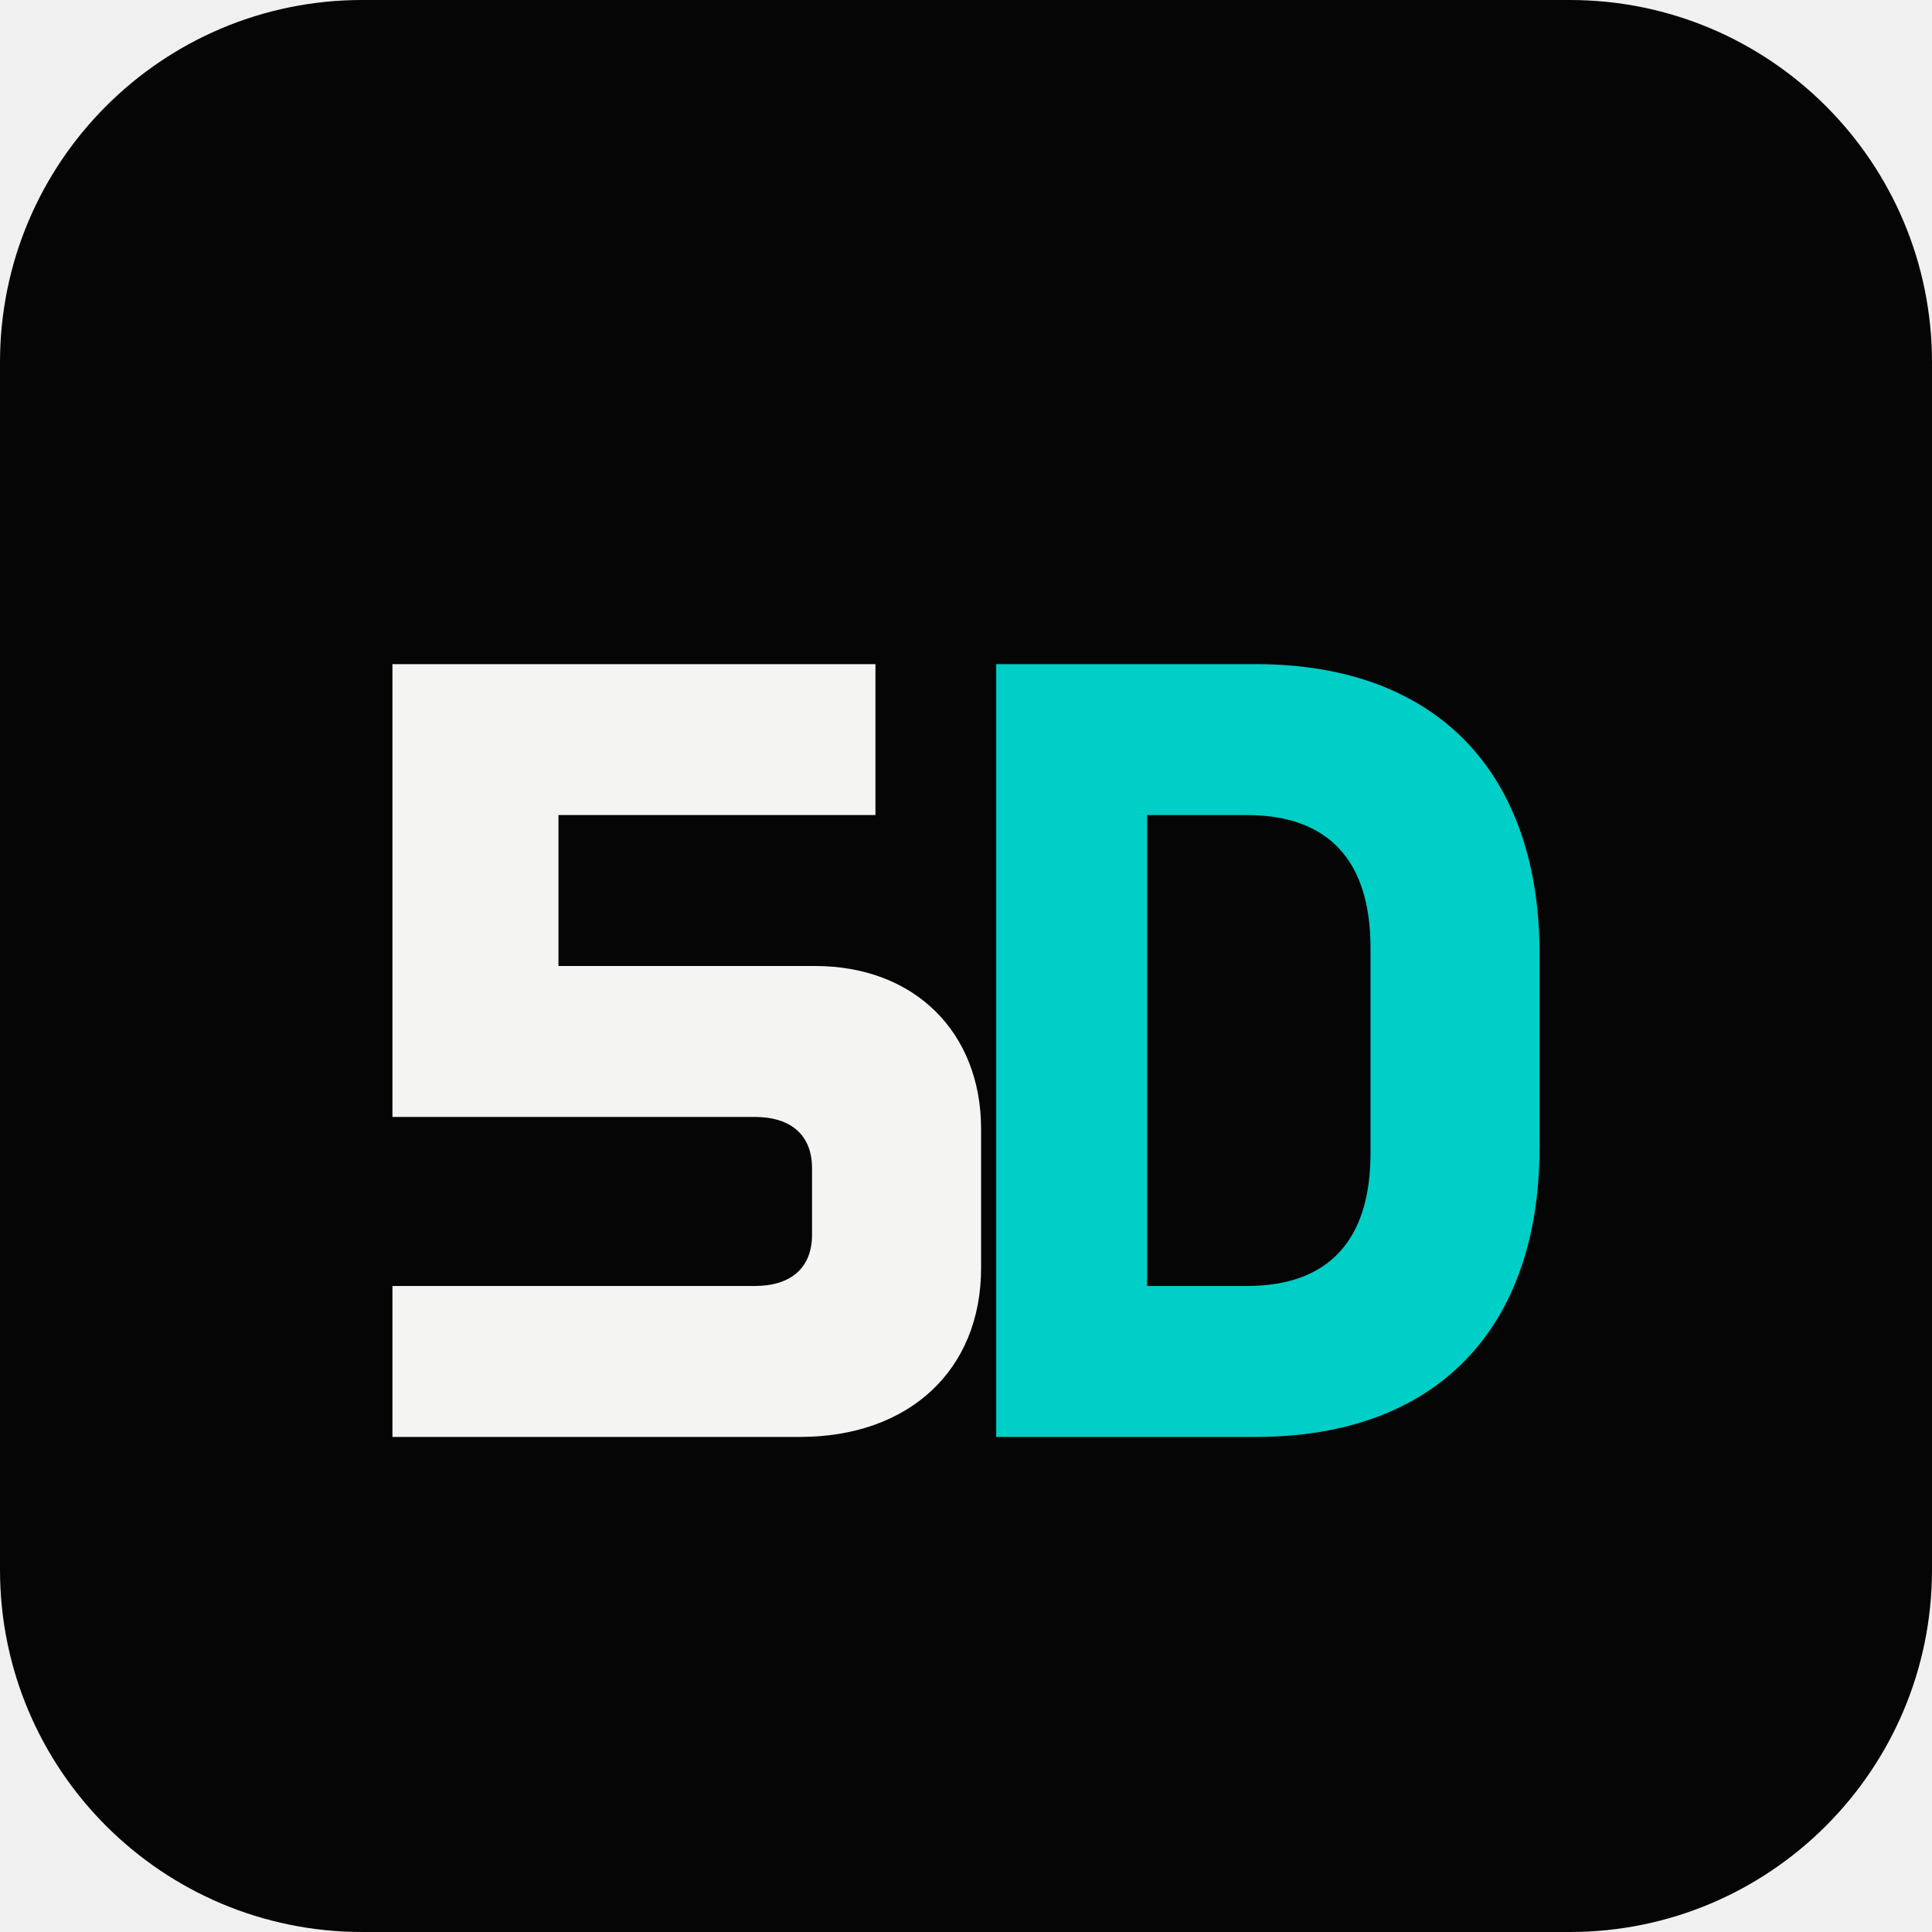
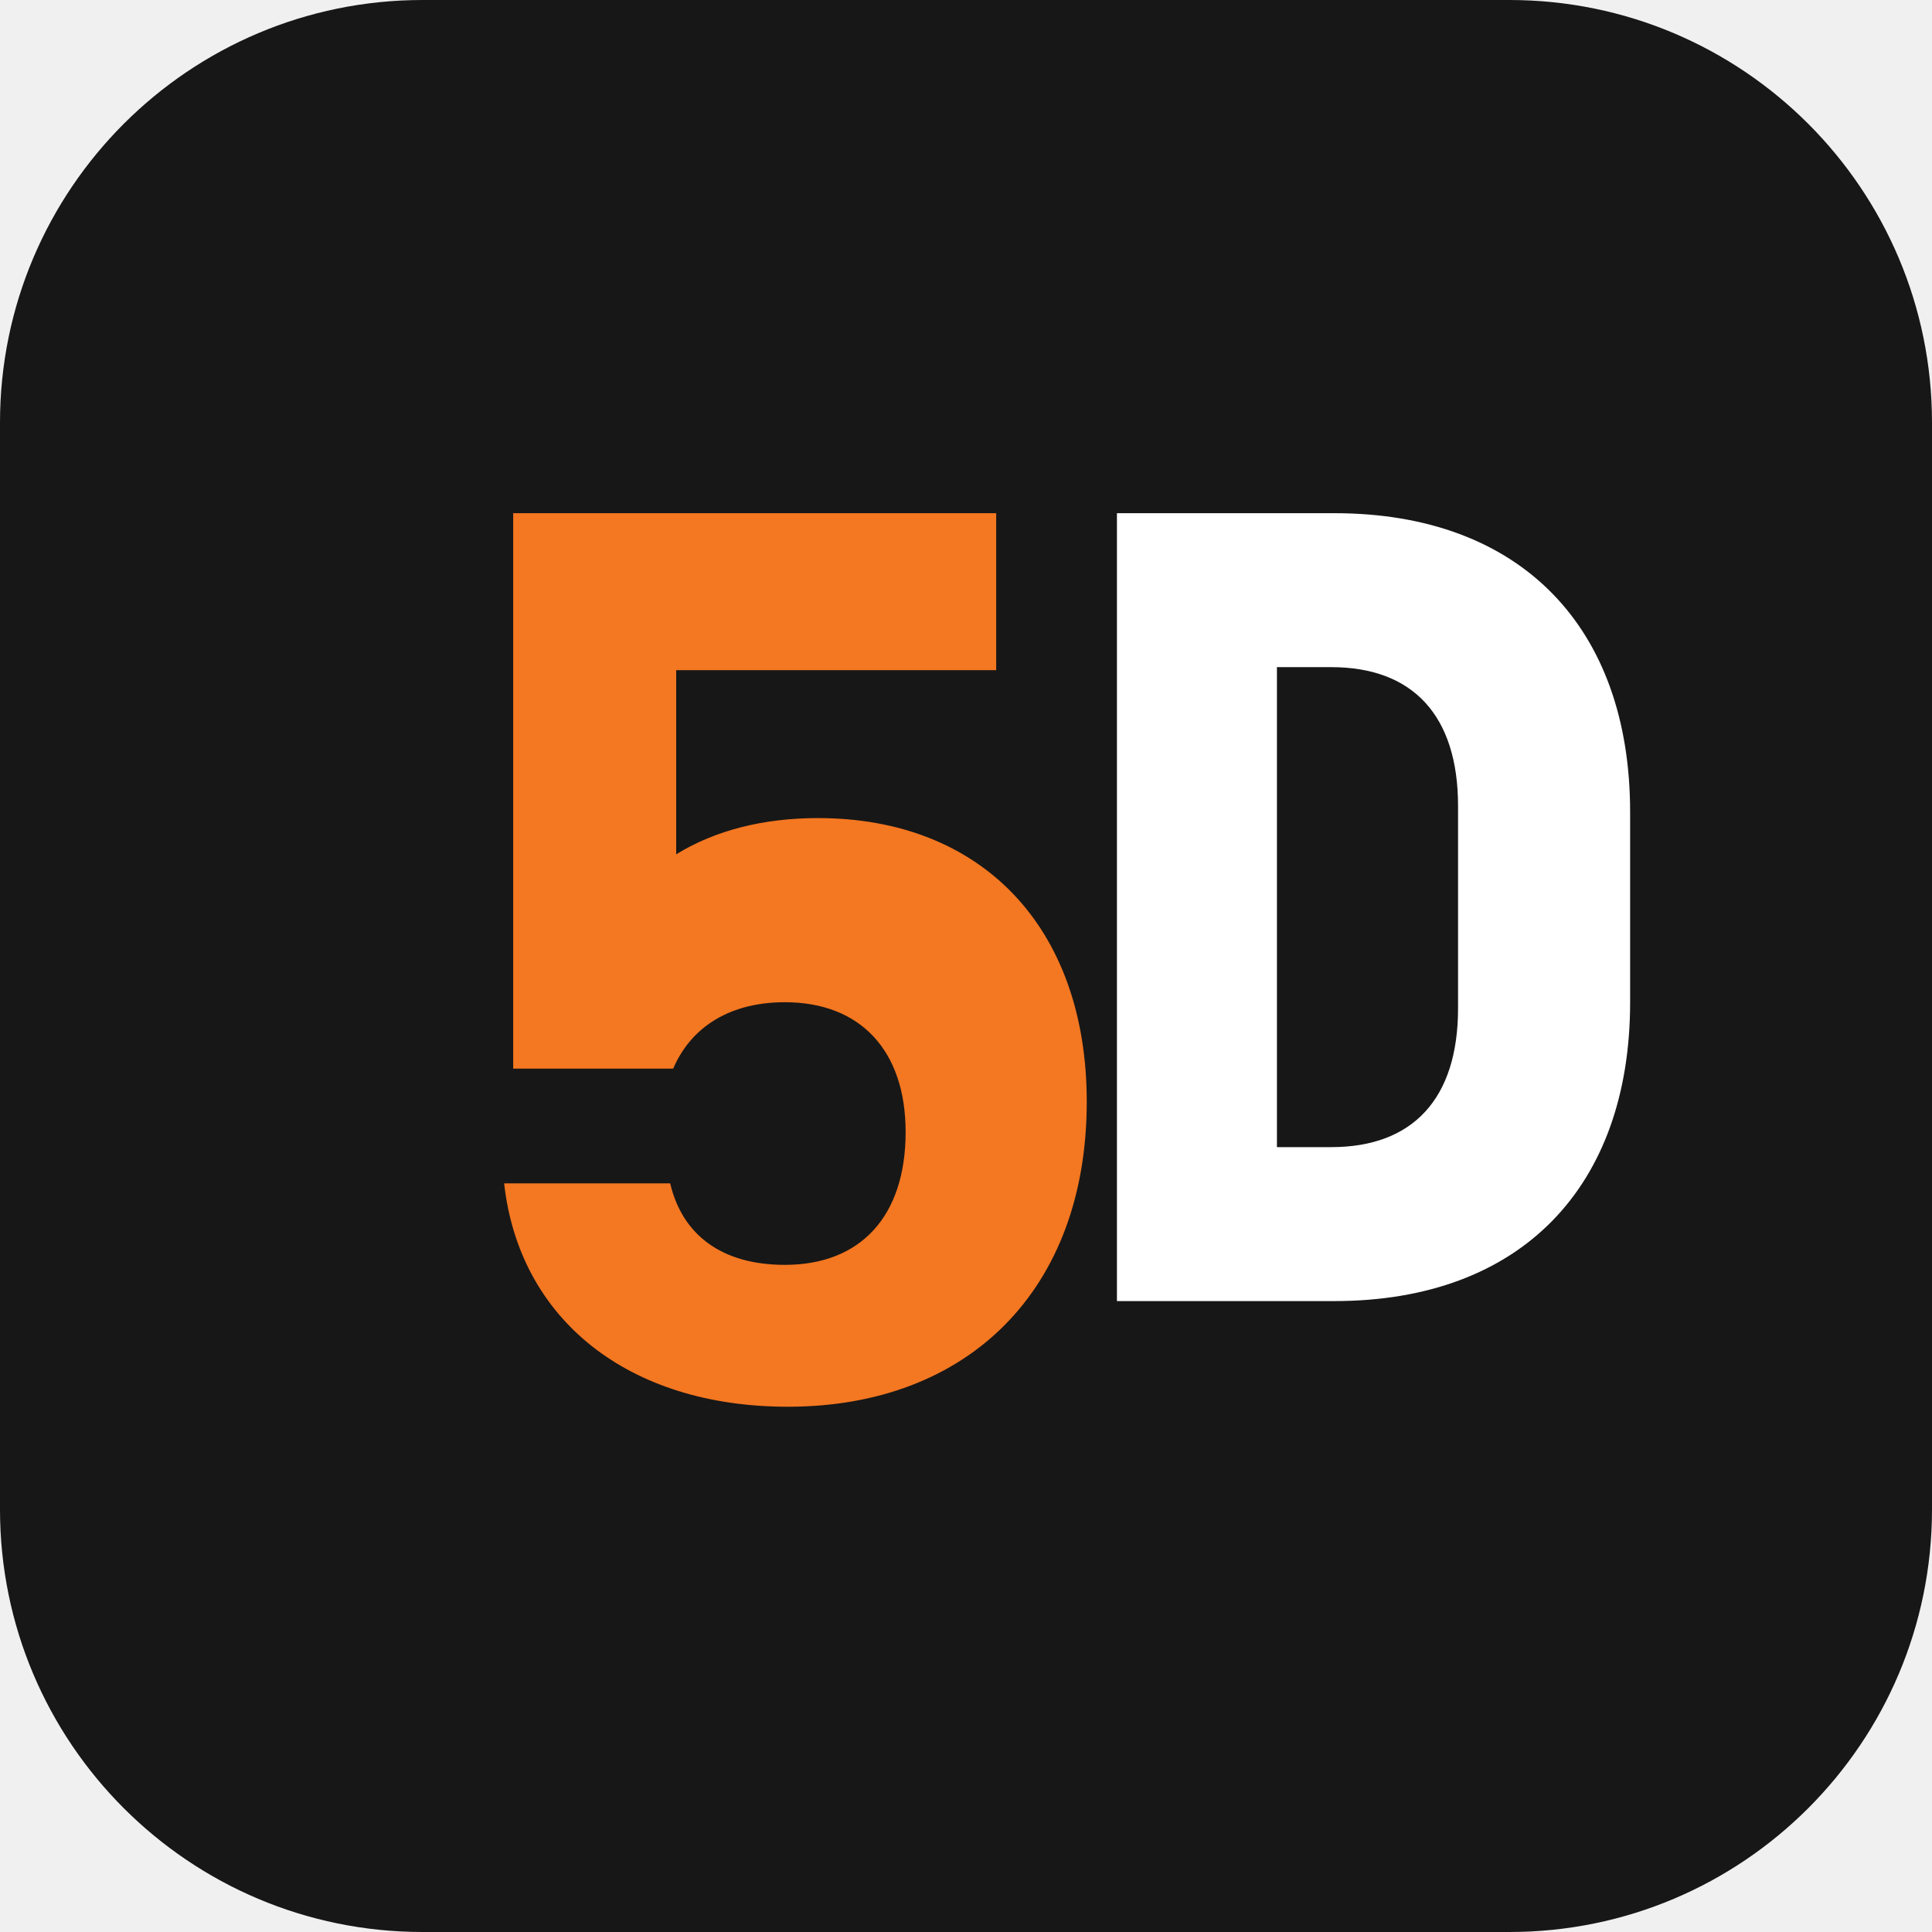
- <svg xmlns="http://www.w3.org/2000/svg" viewBox="0 0 64 64" role="img" aria-label="5DEV">
-   <rect width="64" height="64" rx="12" fill="#050505" />
-   <path d="M13 22h16v5H18.5v5H27c3.3 0 5.5 2.2 5.5 5.4V42c0 3.4-2.4 5.6-6 5.6H13v-5h12c1.2 0 1.9-.6 1.9-1.7v-2.2c0-1.1-.7-1.7-1.9-1.7H13V22Z" fill="#f4f4f2" />
-   <path d="M33 22h8.6c6 0 9.4 3.6 9.4 9.6v6.4c0 6-3.4 9.6-9.4 9.6H33V22Zm5 5v15.6h3.3c2.7 0 4.1-1.5 4.1-4.4v-6.8c0-2.9-1.4-4.4-4.1-4.4H38Z" fill="#00cfc8" />
+ <svg xmlns="http://www.w3.org/2000/svg" viewBox="0 0 64 64" width="64" height="64" role="img" aria-label="5DEV">
+   <rect width="64" height="64" rx="14" fill="#171717" />
+   <path d="M17 17h16v5.2H22.4v6.1c1.3-.8 2.9-1.2 4.7-1.2 5.4 0 8.9 3.6 8.9 9.4 0 6.2-3.9 10.1-9.9 10.1-5.3 0-8.9-2.9-9.4-7.4h5.5c.4 1.7 1.7 2.7 3.8 2.7 2.5 0 4-1.6 4-4.4 0-2.7-1.5-4.3-4-4.3-1.8 0-3.1.8-3.7 2.2H17V17Z" fill="#F47721" />
+   <path d="M37 17h7.2c6.2 0 9.8 3.8 9.8 9.9v6.3c0 6.1-3.6 9.9-9.8 9.9H37V17Zm5.3 5.1v15.9h1.8c2.7 0 4.2-1.6 4.2-4.6v-6.7c0-3-1.5-4.6-4.2-4.6h-1.8Z" fill="#FFFFFF" />
</svg>
